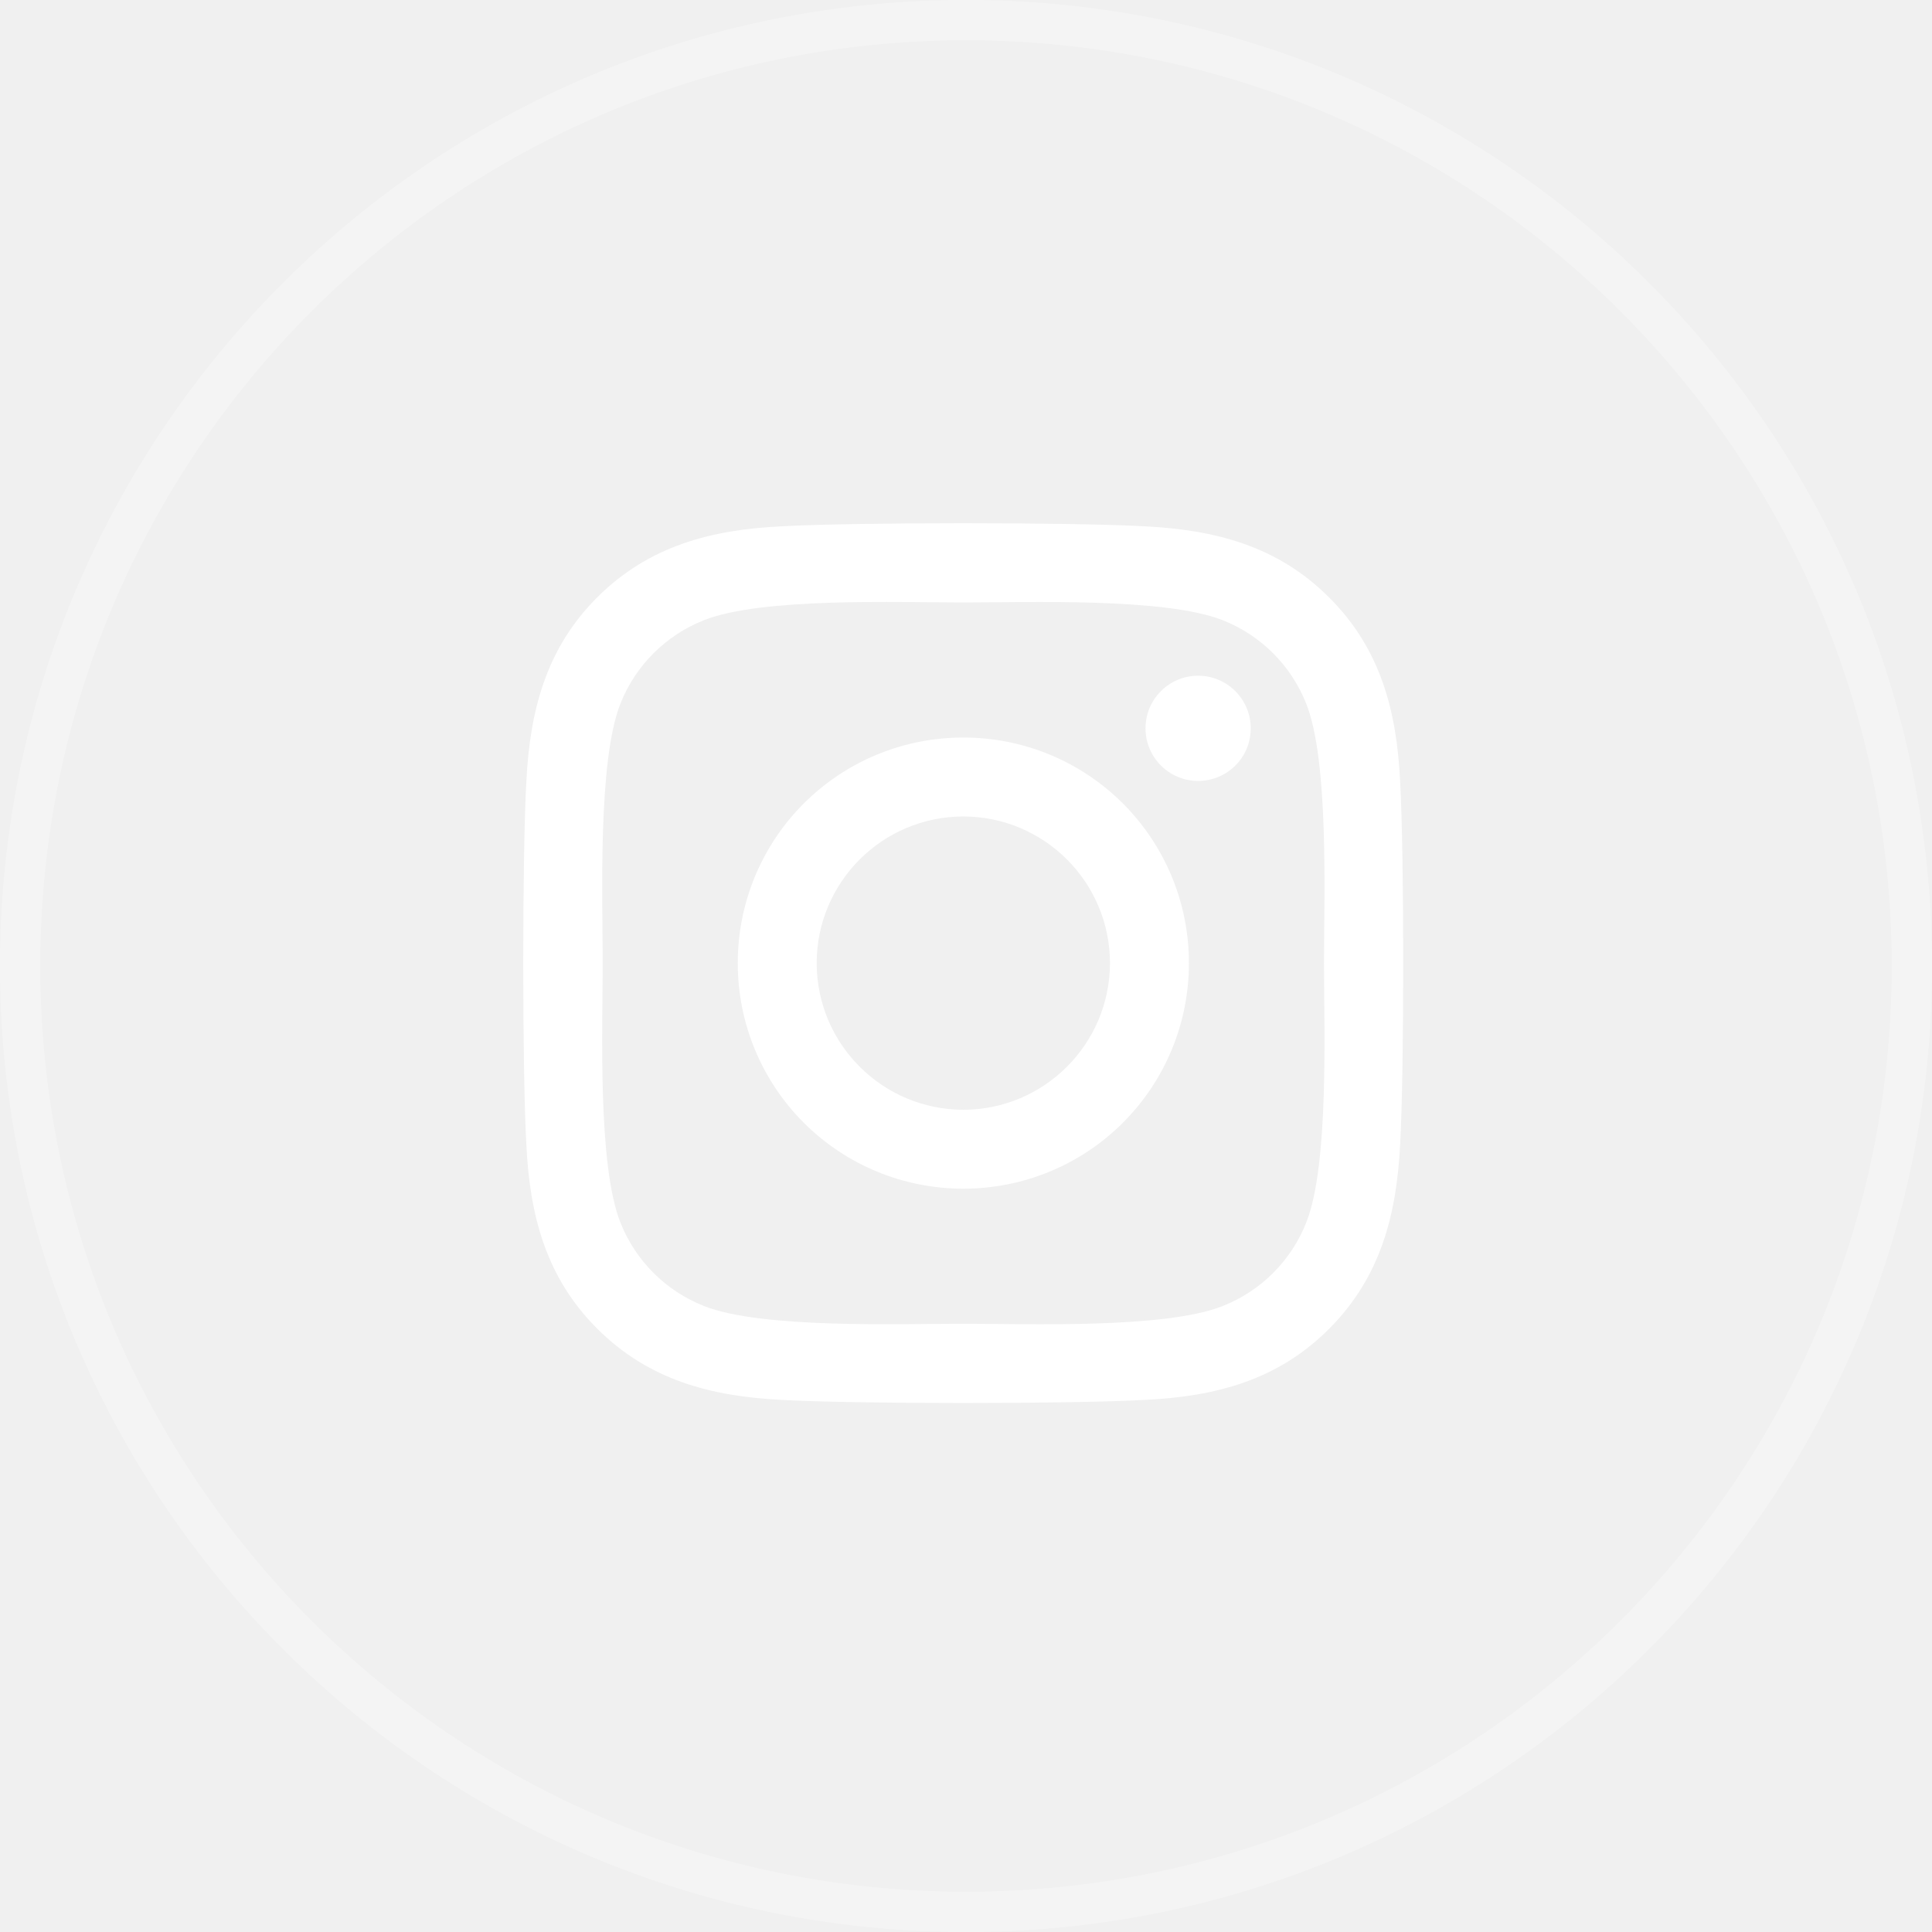
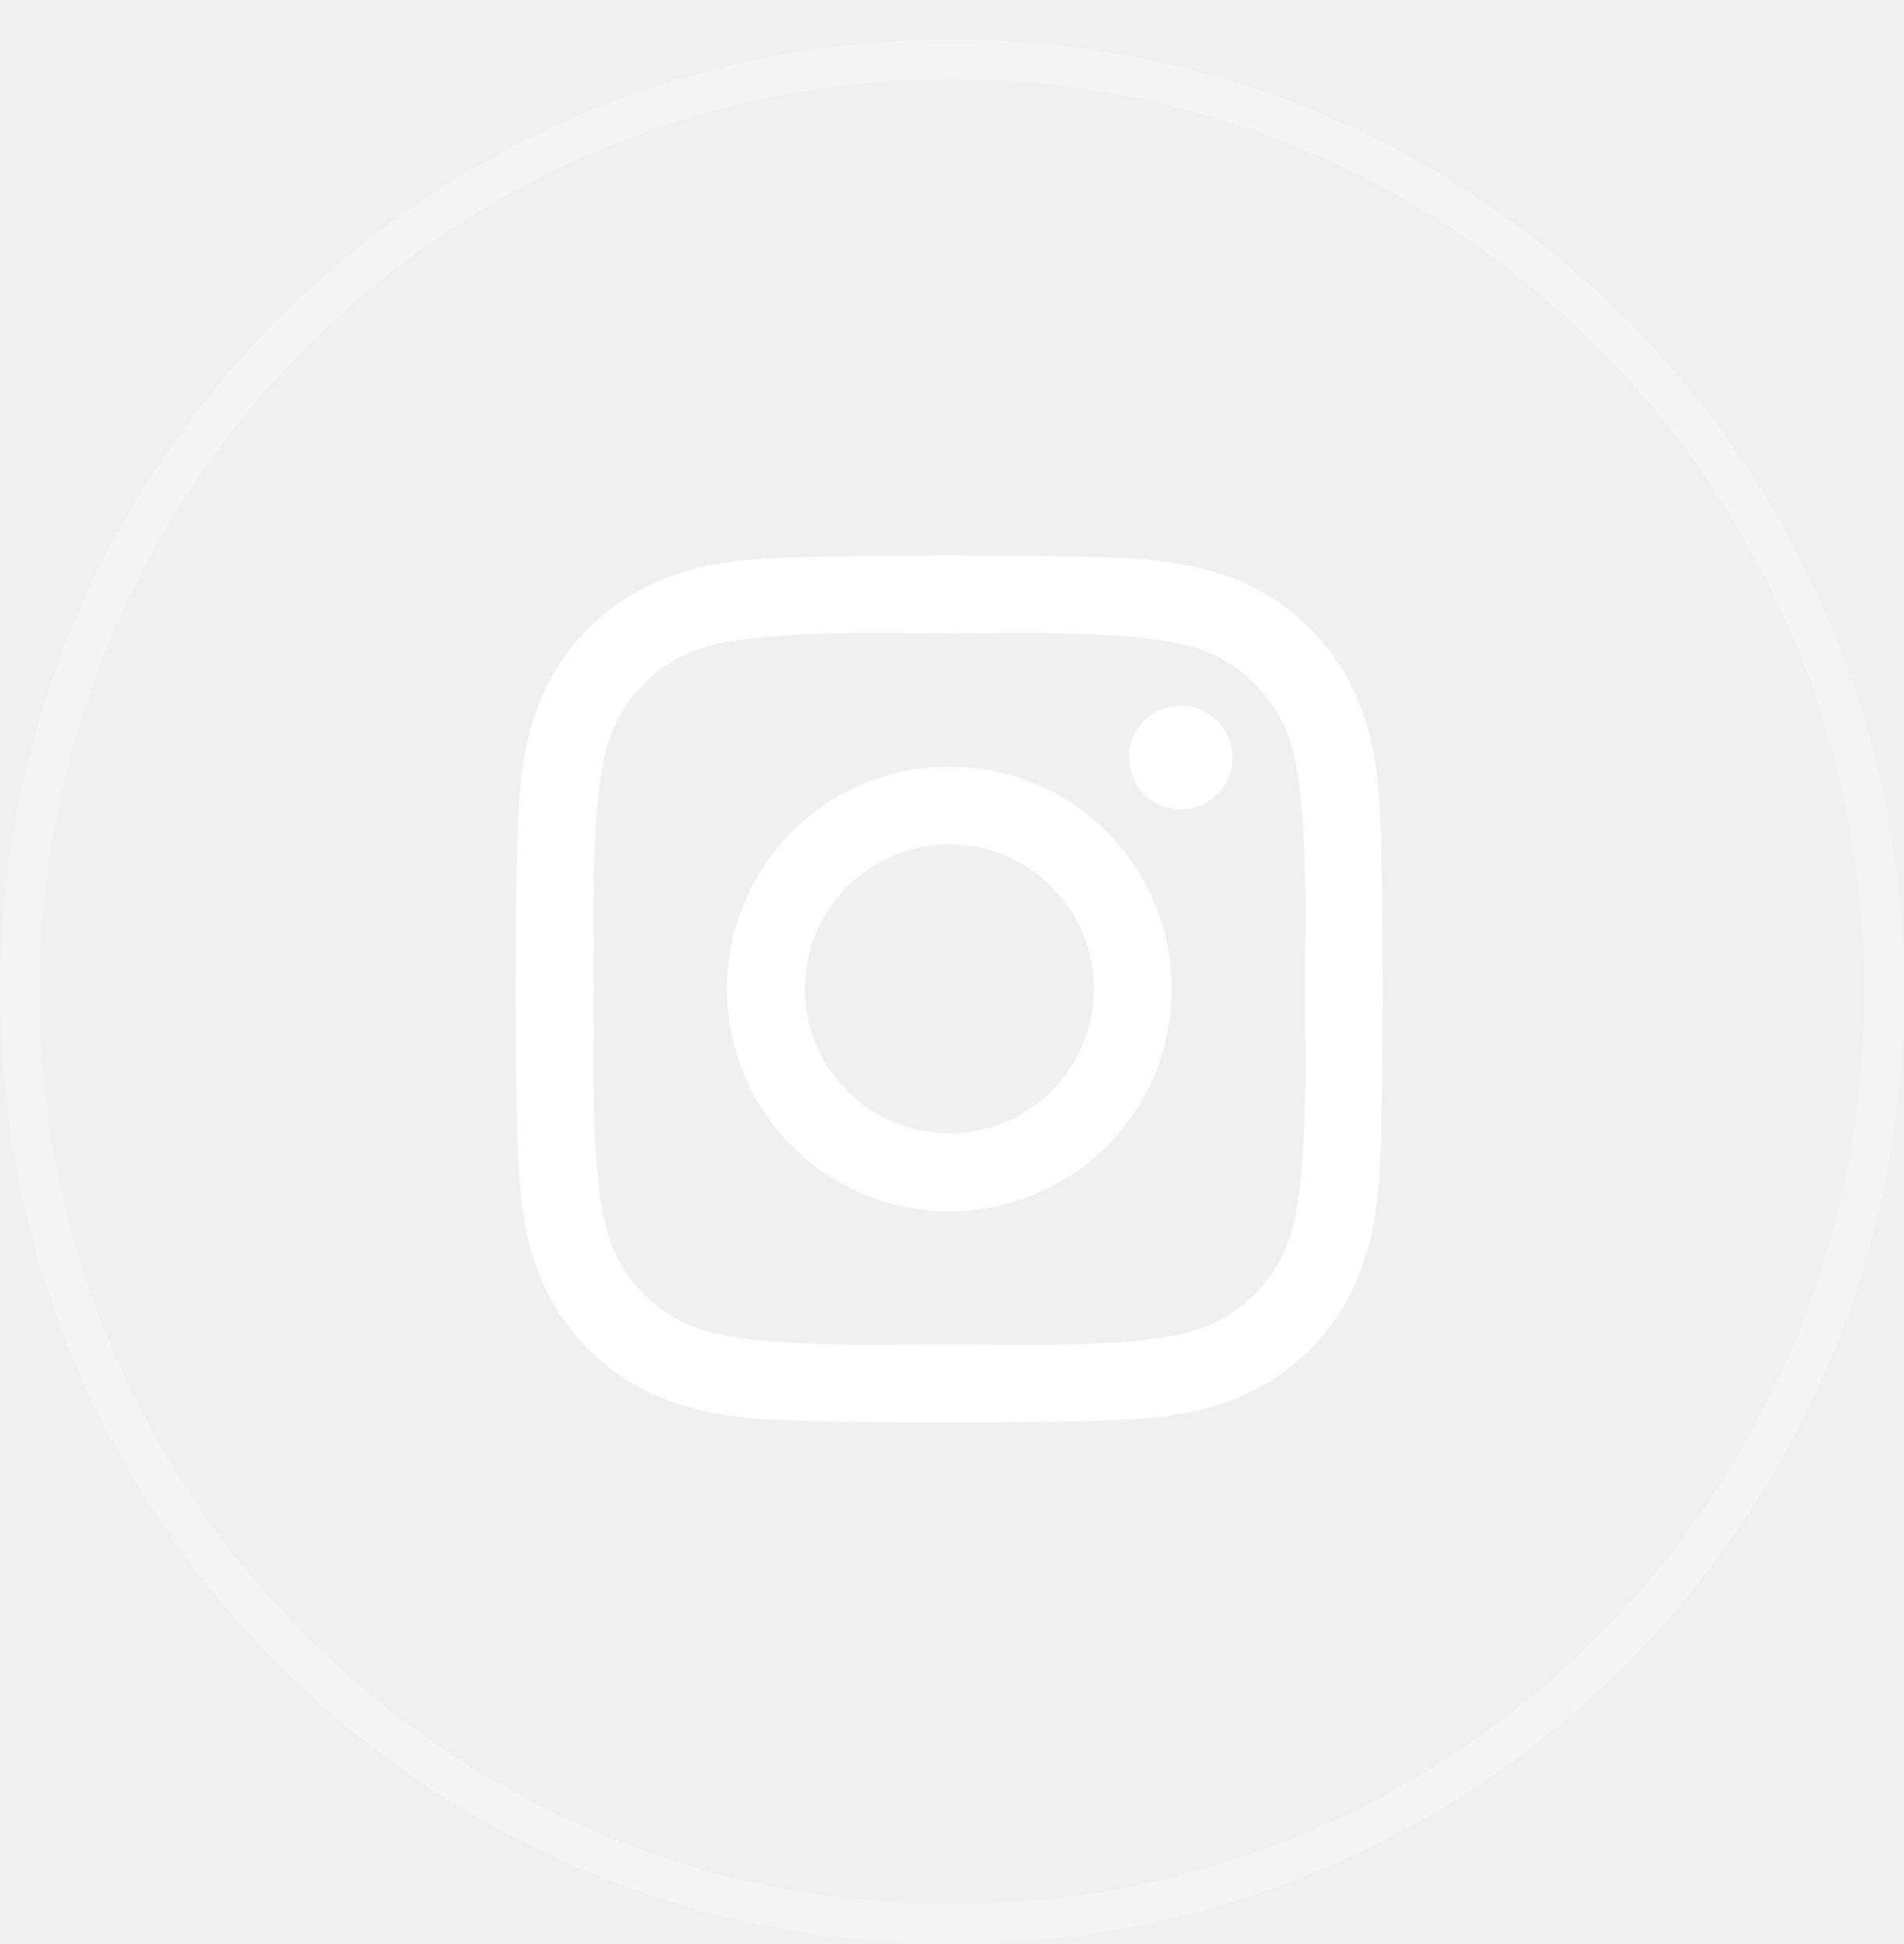
- <svg xmlns="http://www.w3.org/2000/svg" width="48" height="48" viewBox="0 0 48 48" fill="none">
-   <path d="M23.934 18.324a5.595 5.595 0 0 0-5.604 5.604 5.595 5.595 0 0 0 5.604 5.604 5.595 5.595 0 0 0 5.604-5.604 5.595 5.595 0 0 0-5.604-5.604Zm0 9.248a3.65 3.65 0 0 1-3.644-3.644 3.647 3.647 0 0 1 3.644-3.643 3.647 3.647 0 0 1 3.643 3.643 3.65 3.65 0 0 1-3.643 3.644Zm7.14-9.477c0 .727-.585 1.307-1.307 1.307a1.307 1.307 0 1 1 1.307-1.307Zm3.712 1.327c-.083-1.751-.483-3.302-1.766-4.58-1.278-1.278-2.829-1.678-4.58-1.766-1.804-.102-7.213-.102-9.018 0-1.746.083-3.297.483-4.58 1.761-1.282 1.278-1.677 2.829-1.765 4.58-.103 1.804-.103 7.213 0 9.018.083 1.75.483 3.302 1.765 4.58 1.283 1.277 2.83 1.677 4.58 1.765 1.805.103 7.214.103 9.018 0 1.751-.083 3.302-.483 4.58-1.765 1.278-1.278 1.678-2.83 1.766-4.58.102-1.805.102-7.209 0-9.013Zm-2.332 10.95a3.688 3.688 0 0 1-2.078 2.077c-1.438.57-4.852.439-6.442.439-1.59 0-5.01.127-6.443-.44a3.689 3.689 0 0 1-2.078-2.077c-.57-1.439-.439-4.853-.439-6.443 0-1.59-.127-5.009.439-6.443a3.689 3.689 0 0 1 2.078-2.077c1.439-.571 4.853-.44 6.443-.44 1.59 0 5.009-.126 6.442.44a3.688 3.688 0 0 1 2.078 2.077c.57 1.44.44 4.853.44 6.443 0 1.59.13 5.01-.44 6.443Z" fill="#fff" />
-   <circle opacity=".3" cx="24" cy="24" r="23.5" stroke="#fff" />
+ <svg xmlns="http://www.w3.org/2000/svg" width="48" height="49" viewBox="0 0 48 49" fill="none">
+   <path d="M23.933 19.323a5.595 5.595 0 0 0-5.604 5.604 5.595 5.595 0 0 0 5.604 5.604 5.595 5.595 0 0 0 5.605-5.604 5.595 5.595 0 0 0-5.605-5.604Zm0 9.247a3.65 3.65 0 0 1-3.643-3.643 3.647 3.647 0 0 1 3.643-3.643 3.647 3.647 0 0 1 3.644 3.643 3.65 3.65 0 0 1-3.644 3.643Zm7.14-9.476c0 .726-.584 1.307-1.306 1.307a1.307 1.307 0 1 1 1.307-1.307Zm3.712 1.326c-.082-1.75-.482-3.302-1.765-4.58-1.278-1.277-2.829-1.677-4.58-1.765-1.805-.103-7.213-.103-9.018 0-1.746.083-3.297.483-4.58 1.76-1.283 1.278-1.678 2.83-1.765 4.58-.103 1.805-.103 7.214 0 9.018.083 1.751.482 3.302 1.765 4.58s2.83 1.678 4.58 1.766c1.805.102 7.213.102 9.018 0 1.751-.083 3.302-.483 4.58-1.766 1.278-1.278 1.678-2.829 1.765-4.58.103-1.804.103-7.208 0-9.013Zm-2.33 10.95a3.689 3.689 0 0 1-2.079 2.077c-1.438.571-4.853.44-6.443.44-1.59 0-5.009.126-6.442-.44a3.689 3.689 0 0 1-2.078-2.077c-.57-1.44-.439-4.853-.439-6.443 0-1.59-.127-5.01.439-6.443a3.689 3.689 0 0 1 2.078-2.078c1.438-.57 4.852-.439 6.442-.439 1.59 0 5.01-.127 6.443.44a3.689 3.689 0 0 1 2.078 2.077c.57 1.439.44 4.853.44 6.443 0 1.59.13 5.009-.44 6.443Z" fill="#fff" />
+   <circle opacity=".3" cx="24" cy="24.998" r="23.5" stroke="#fff" />
</svg>
